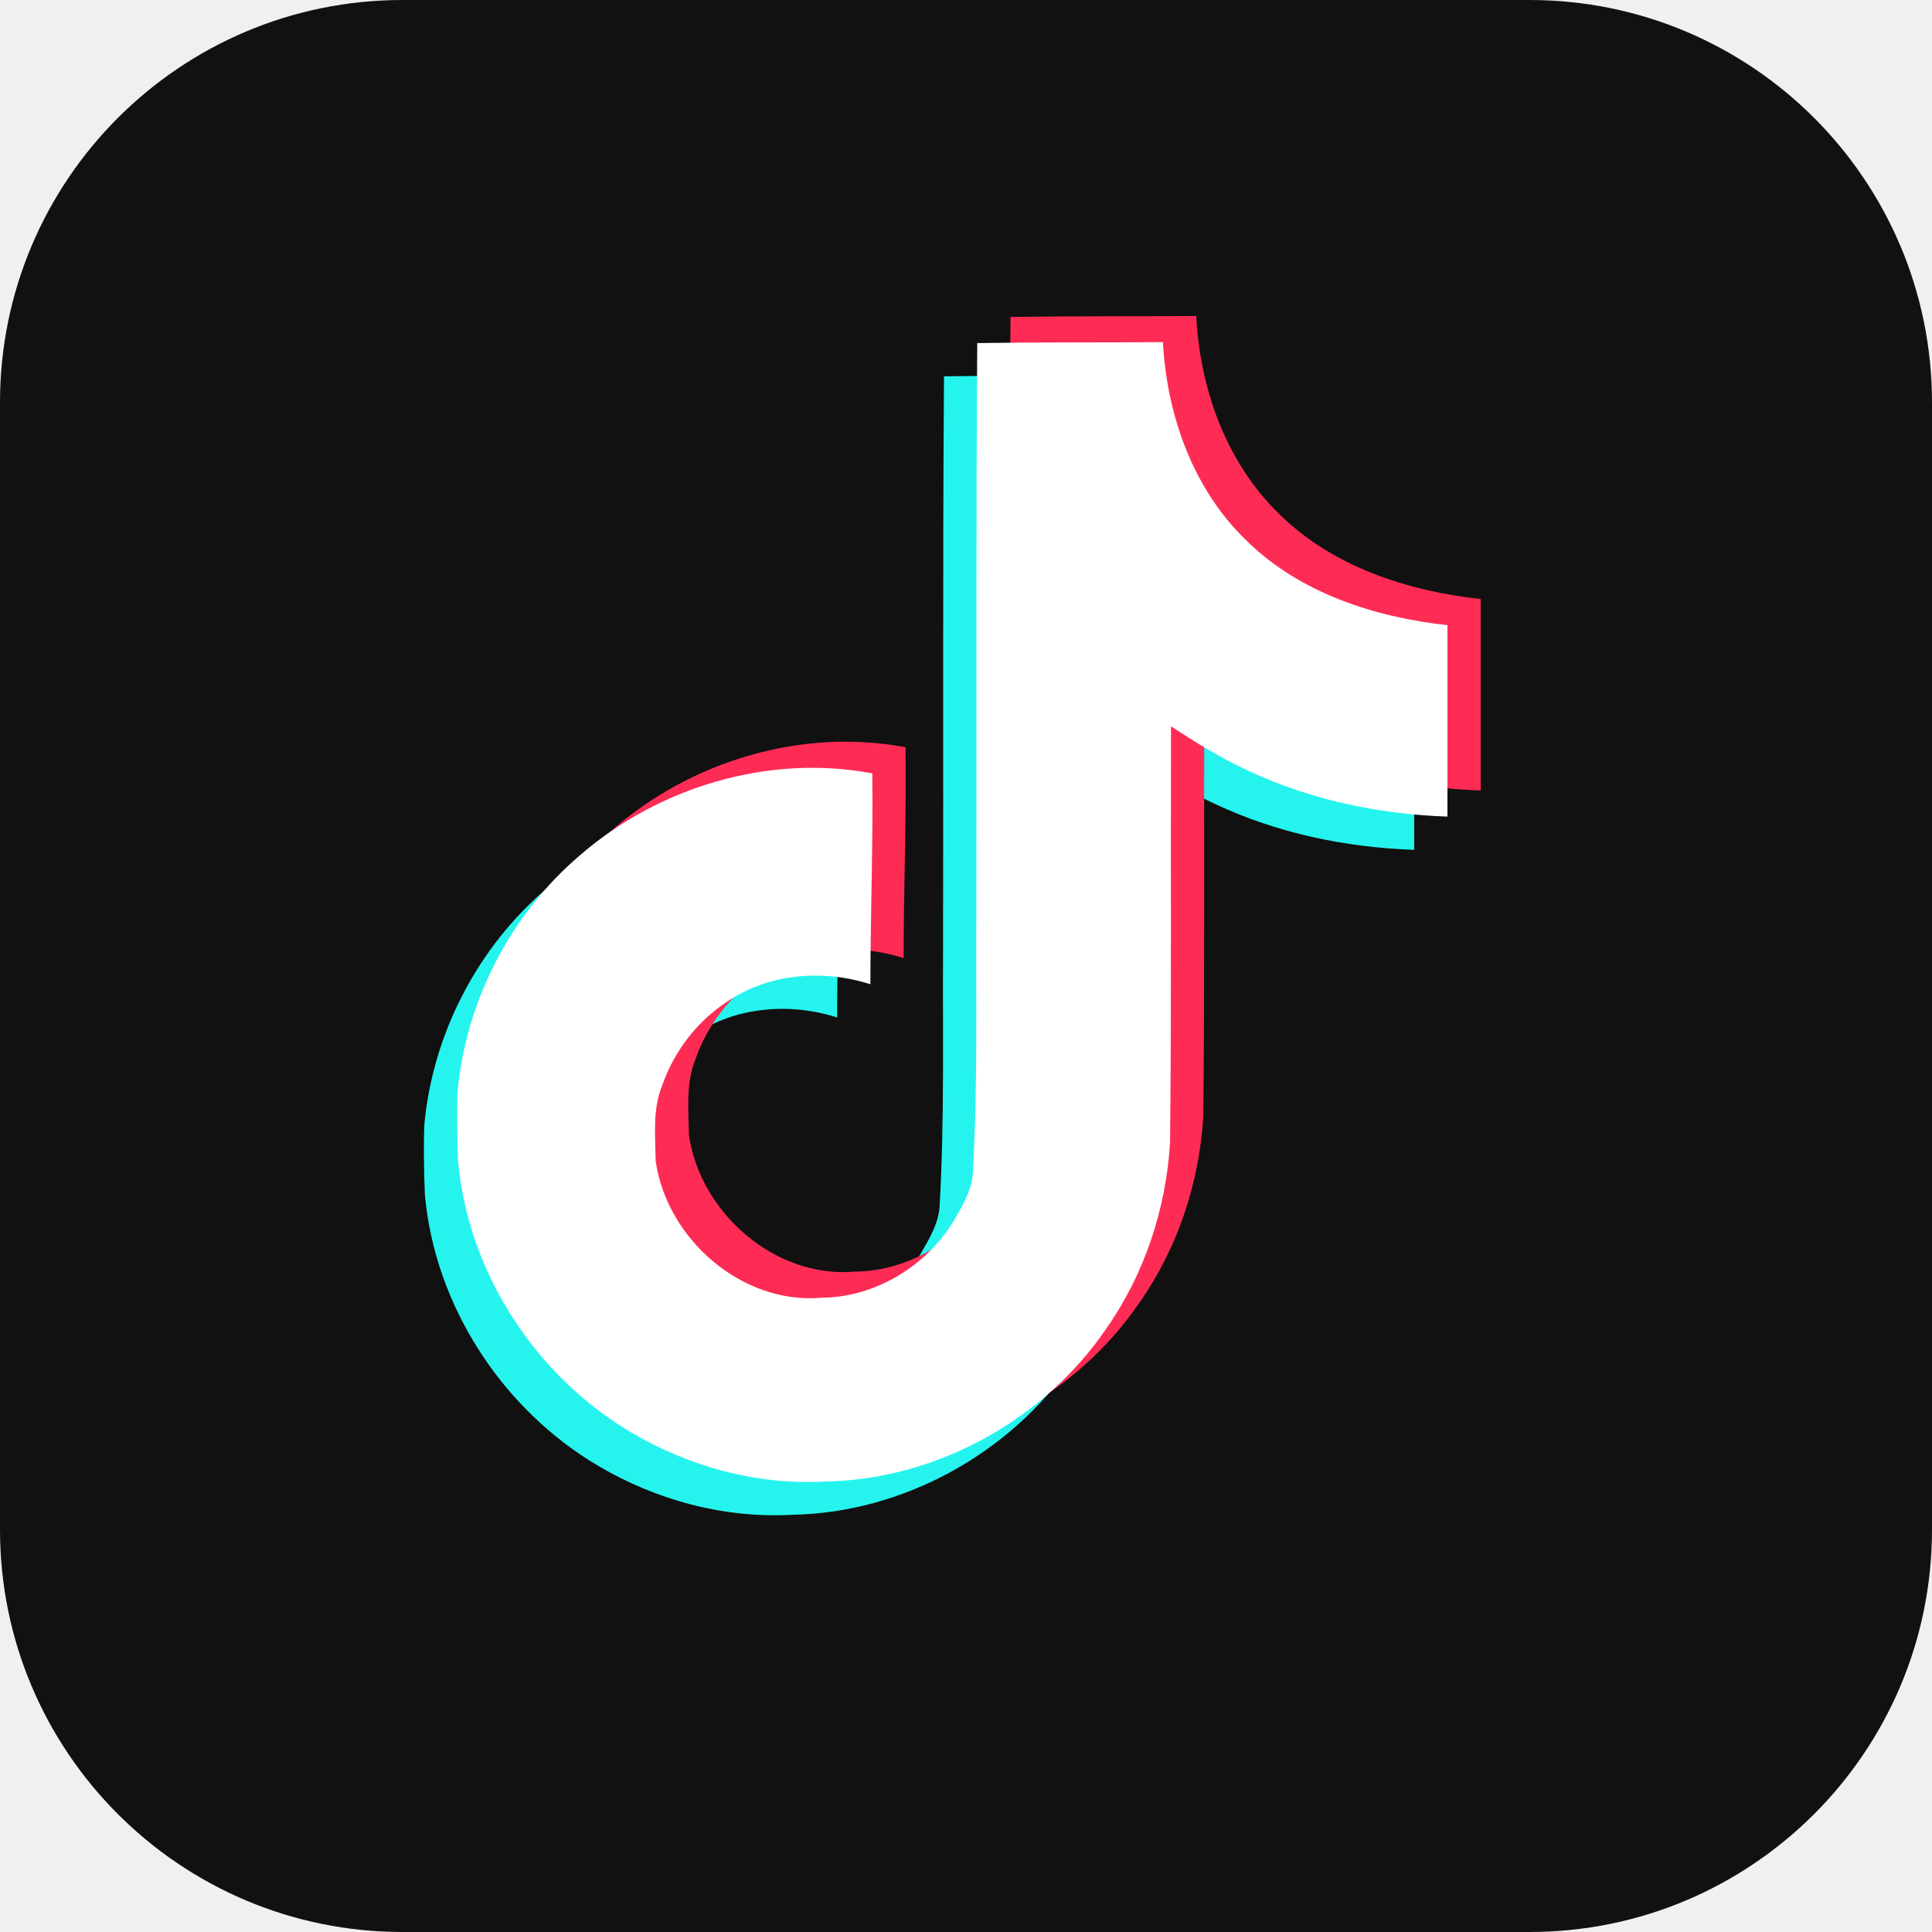
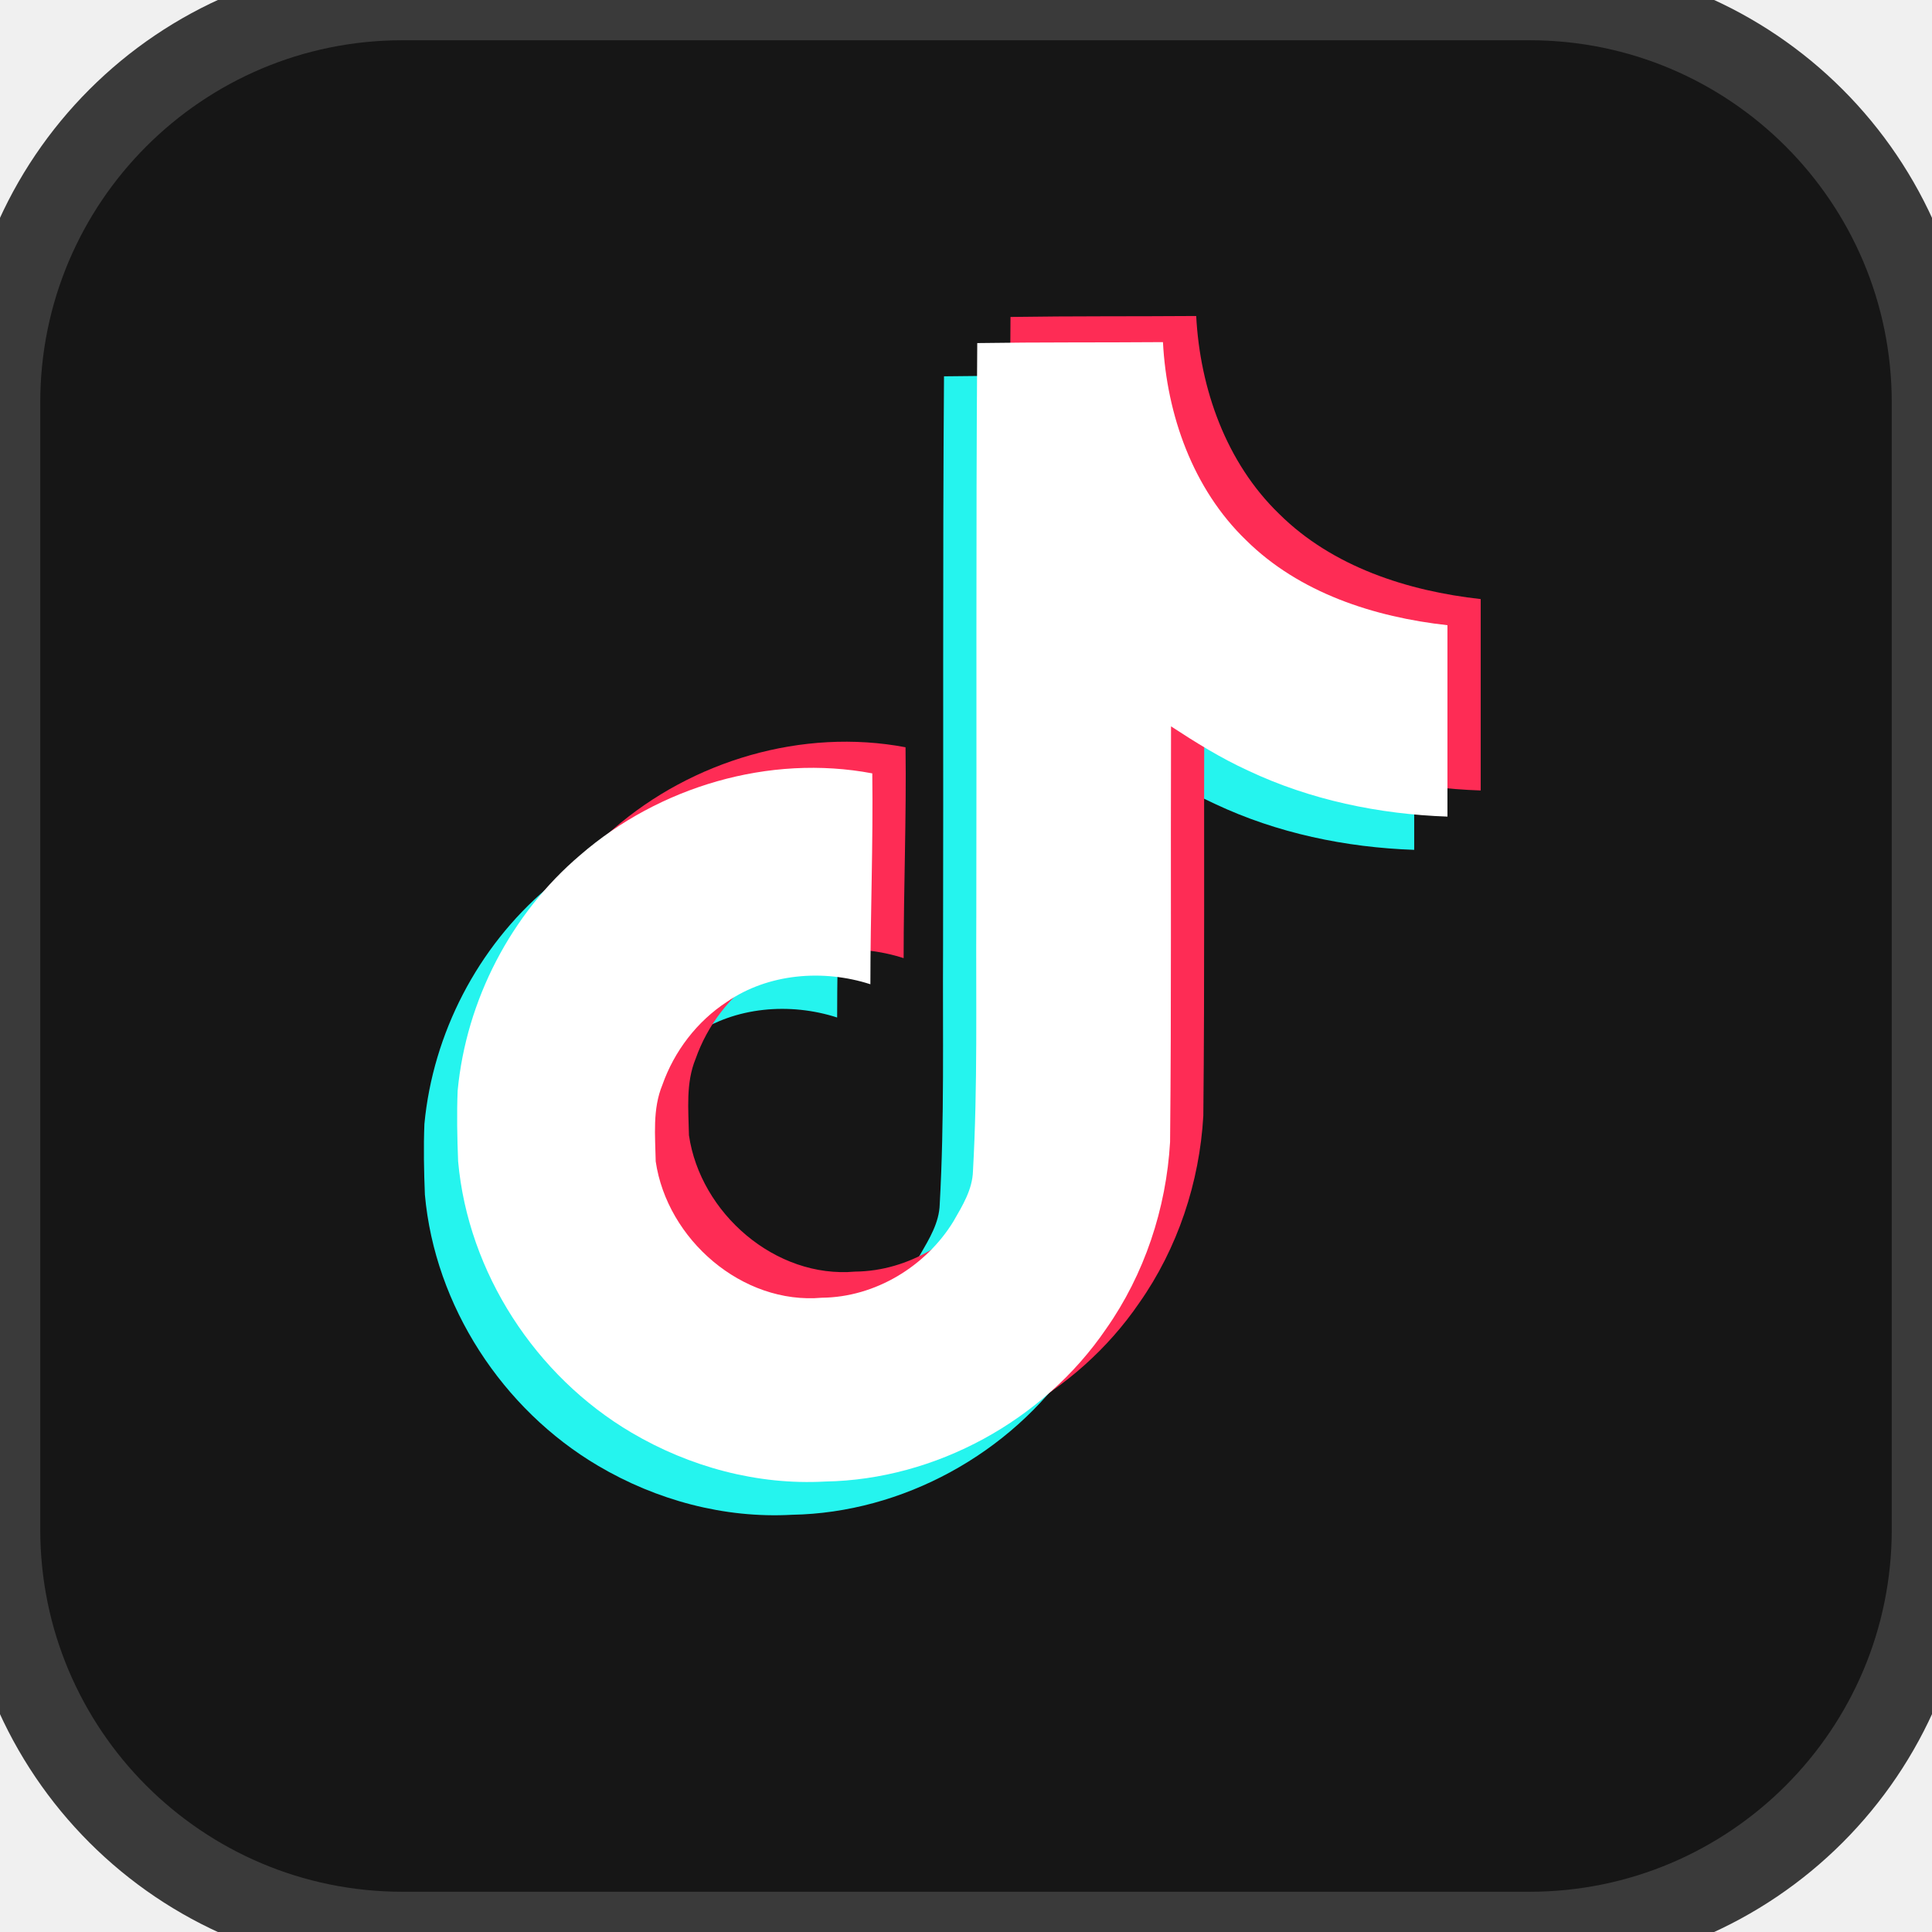
<svg xmlns="http://www.w3.org/2000/svg" viewBox="0 0 48 48">
-   <rect width="48" height="48" rx="10" fill="#111111" />
+   <rect width="48" height="48" rx="10" fill="#161616" stroke="#3a3a3a" stroke-width="2" />
  <g transform="translate(9.5 8.5) scale(1.18)">
    <path fill="#25F4EE" transform="translate(-0.7 0.7)" d="M12.525.02c1.31-.02 2.61-.01 3.91-.02.08 1.53.63 3.09 1.75 4.17 1.12 1.11 2.7 1.62 4.24 1.79v4.03c-1.44-.05-2.89-.35-4.2-.97-.57-.26-1.1-.59-1.62-.93-.01 2.92.01 5.84-.02 8.75-.08 1.4-.54 2.79-1.35 3.94-1.31 1.92-3.58 3.17-5.91 3.21-1.43.08-2.86-.31-4.08-1.03-2.02-1.19-3.44-3.37-3.65-5.71-.02-.5-.03-1-.01-1.49.18-1.9 1.12-3.72 2.58-4.96 1.66-1.44 3.98-2.13 6.15-1.72.02 1.48-.04 2.96-.04 4.44-.99-.32-2.15-.23-3.02.37-.63.41-1.11 1.04-1.36 1.75-.21.51-.15 1.07-.14 1.61.24 1.64 1.82 3.02 3.5 2.87 1.12-.01 2.19-.66 2.77-1.61.19-.33.4-.67.41-1.06.1-1.79.06-3.57.07-5.36.01-4.03-.01-8.05.02-12.07z" />
    <path fill="#FE2C55" transform="translate(0.7 -0.55)" d="M12.525.02c1.31-.02 2.61-.01 3.91-.02.08 1.53.63 3.09 1.75 4.17 1.12 1.11 2.7 1.62 4.24 1.79v4.03c-1.44-.05-2.89-.35-4.2-.97-.57-.26-1.1-.59-1.62-.93-.01 2.92.01 5.84-.02 8.75-.08 1.4-.54 2.79-1.35 3.94-1.31 1.92-3.58 3.17-5.91 3.21-1.43.08-2.86-.31-4.08-1.03-2.02-1.19-3.44-3.37-3.65-5.71-.02-.5-.03-1-.01-1.49.18-1.9 1.12-3.72 2.58-4.96 1.66-1.44 3.98-2.13 6.15-1.72.02 1.48-.04 2.96-.04 4.44-.99-.32-2.15-.23-3.02.37-.63.41-1.11 1.04-1.36 1.75-.21.51-.15 1.07-.14 1.61.24 1.64 1.82 3.02 3.5 2.87 1.12-.01 2.19-.66 2.77-1.61.19-.33.4-.67.41-1.06.1-1.79.06-3.57.07-5.36.01-4.03-.01-8.05.02-12.07z" />
    <path fill="#ffffff" d="M12.525.02c1.31-.02 2.61-.01 3.91-.02.08 1.53.63 3.09 1.75 4.17 1.12 1.11 2.7 1.62 4.24 1.79v4.03c-1.44-.05-2.89-.35-4.2-.97-.57-.26-1.1-.59-1.62-.93-.01 2.92.01 5.84-.02 8.75-.08 1.4-.54 2.79-1.35 3.94-1.31 1.92-3.58 3.17-5.91 3.21-1.43.08-2.86-.31-4.08-1.03-2.02-1.19-3.44-3.37-3.65-5.71-.02-.5-.03-1-.01-1.49.18-1.9 1.12-3.72 2.58-4.96 1.66-1.44 3.98-2.13 6.15-1.72.02 1.48-.04 2.96-.04 4.44-.99-.32-2.15-.23-3.02.37-.63.41-1.11 1.04-1.36 1.75-.21.51-.15 1.07-.14 1.61.24 1.64 1.82 3.02 3.5 2.87 1.12-.01 2.19-.66 2.77-1.61.19-.33.4-.67.41-1.06.1-1.79.06-3.57.07-5.36.01-4.03-.01-8.05.02-12.07z" />
  </g>
</svg>
